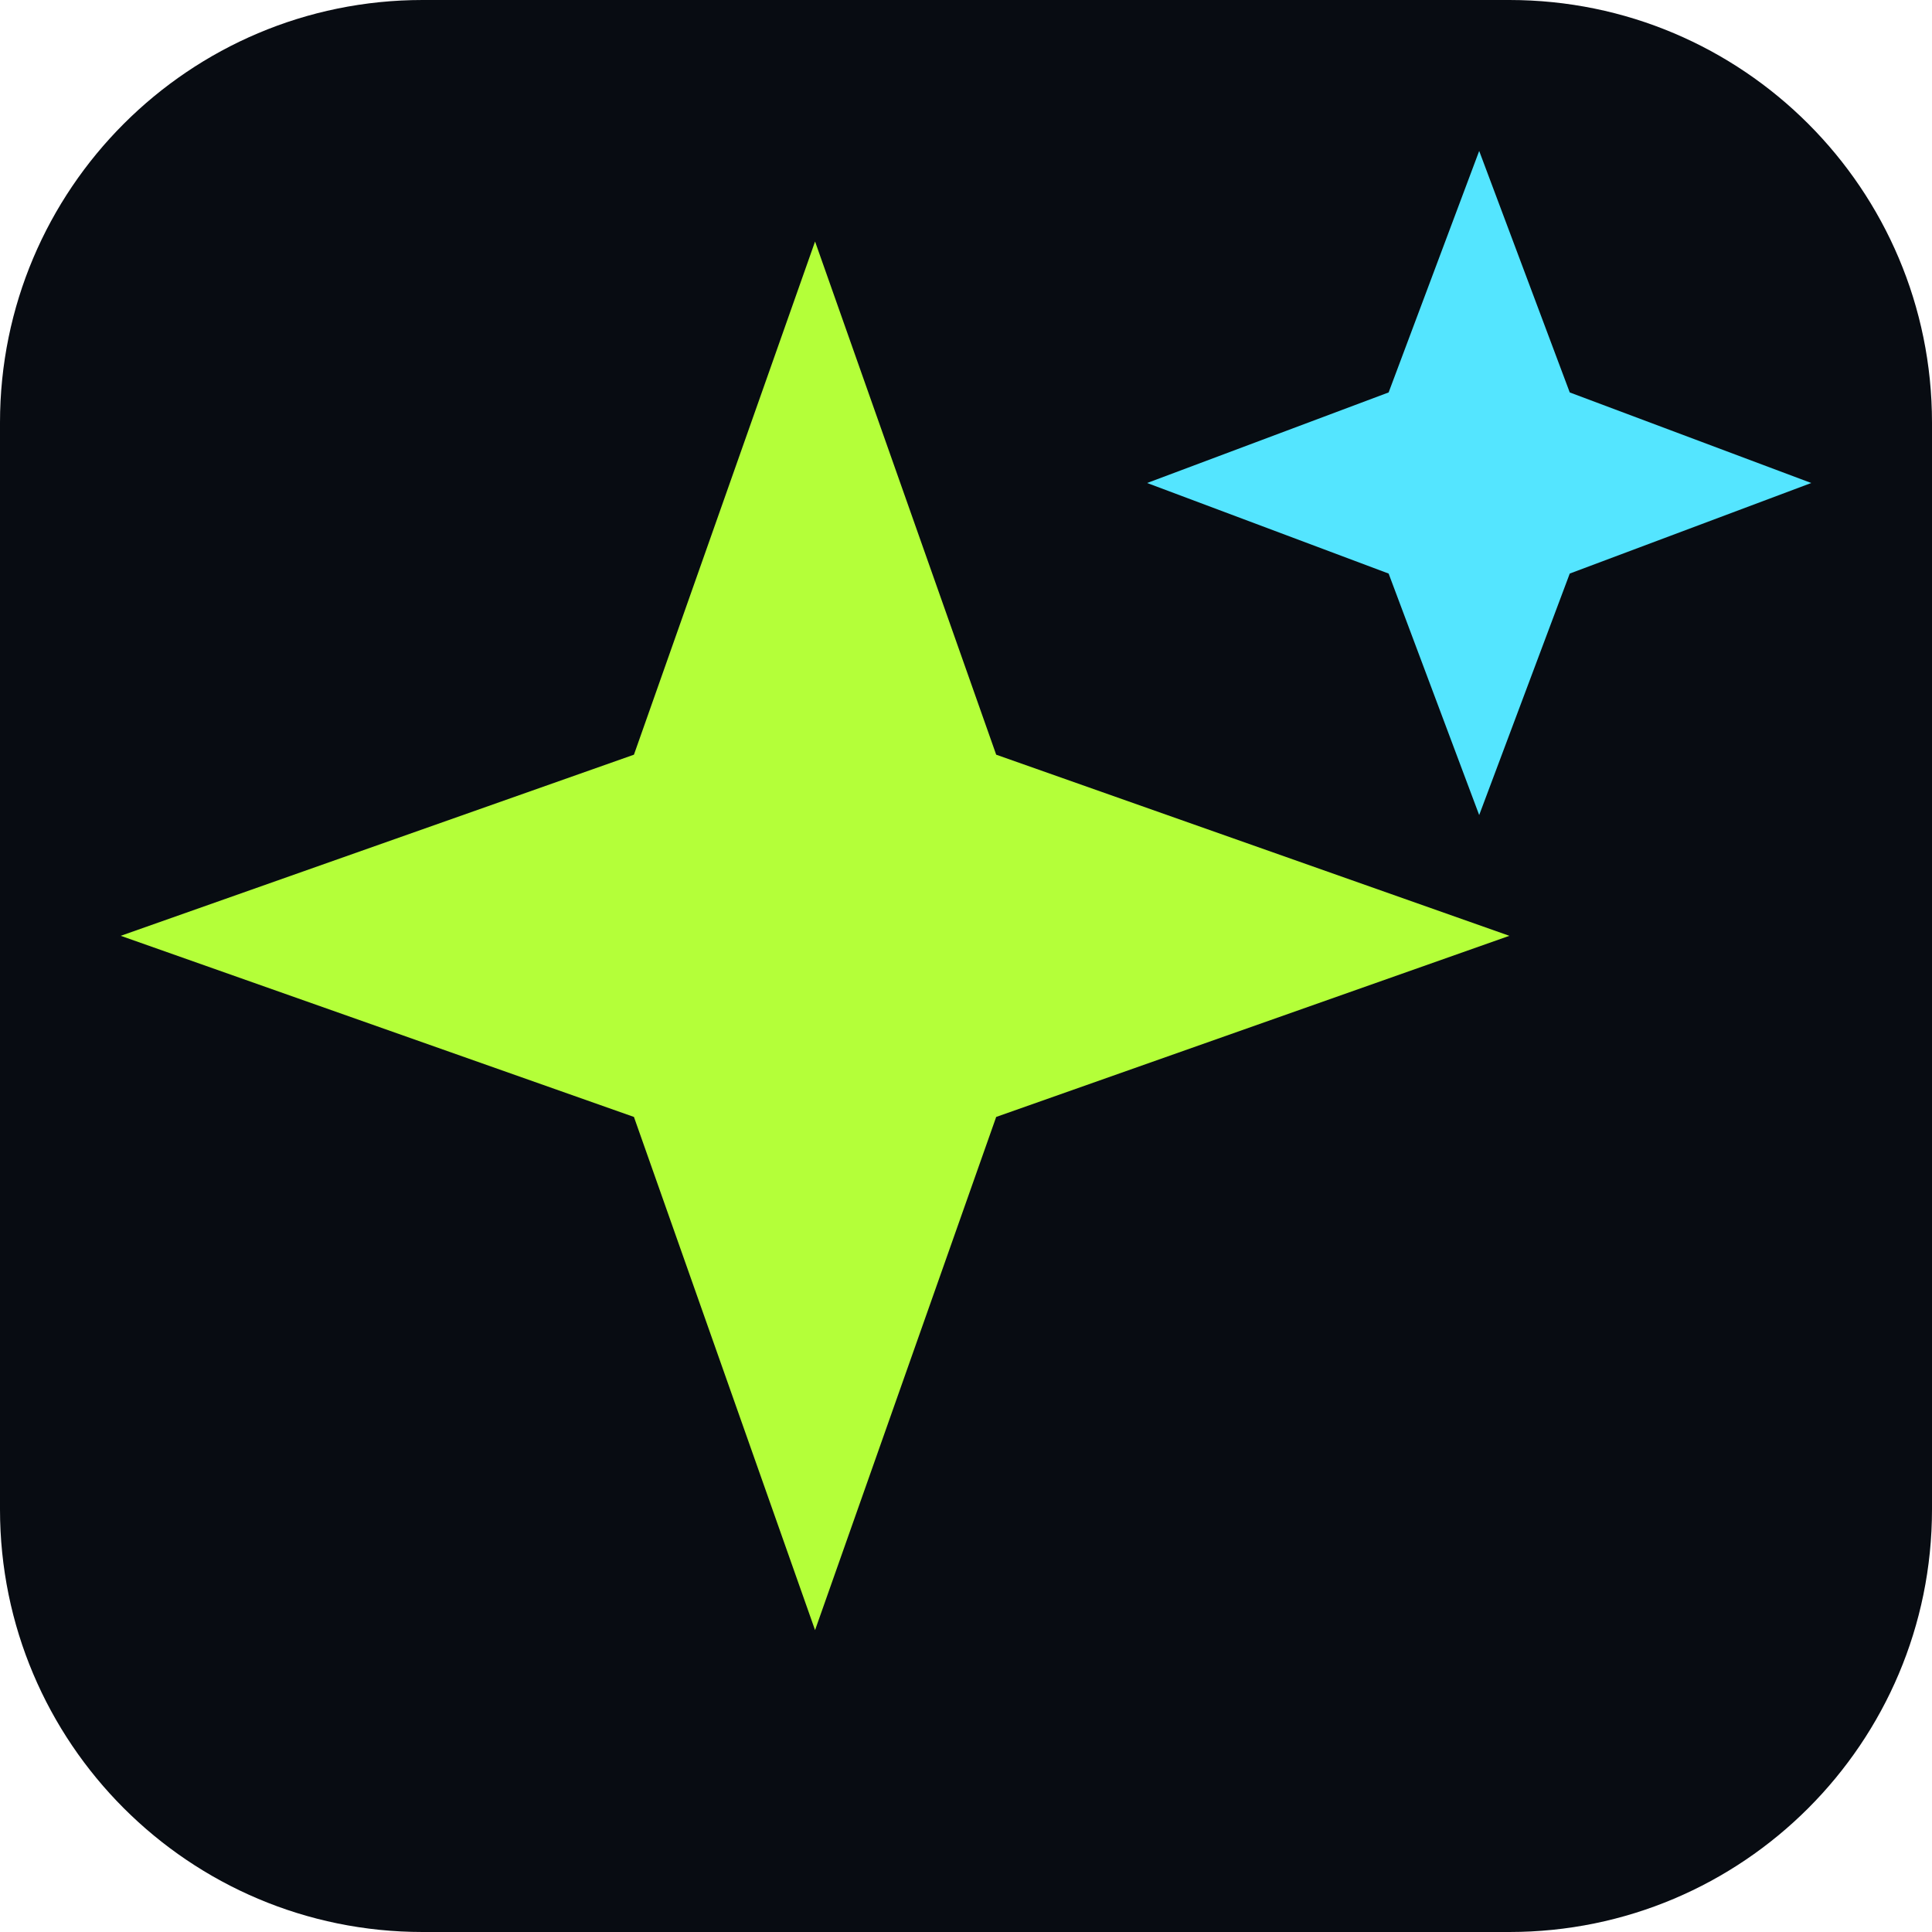
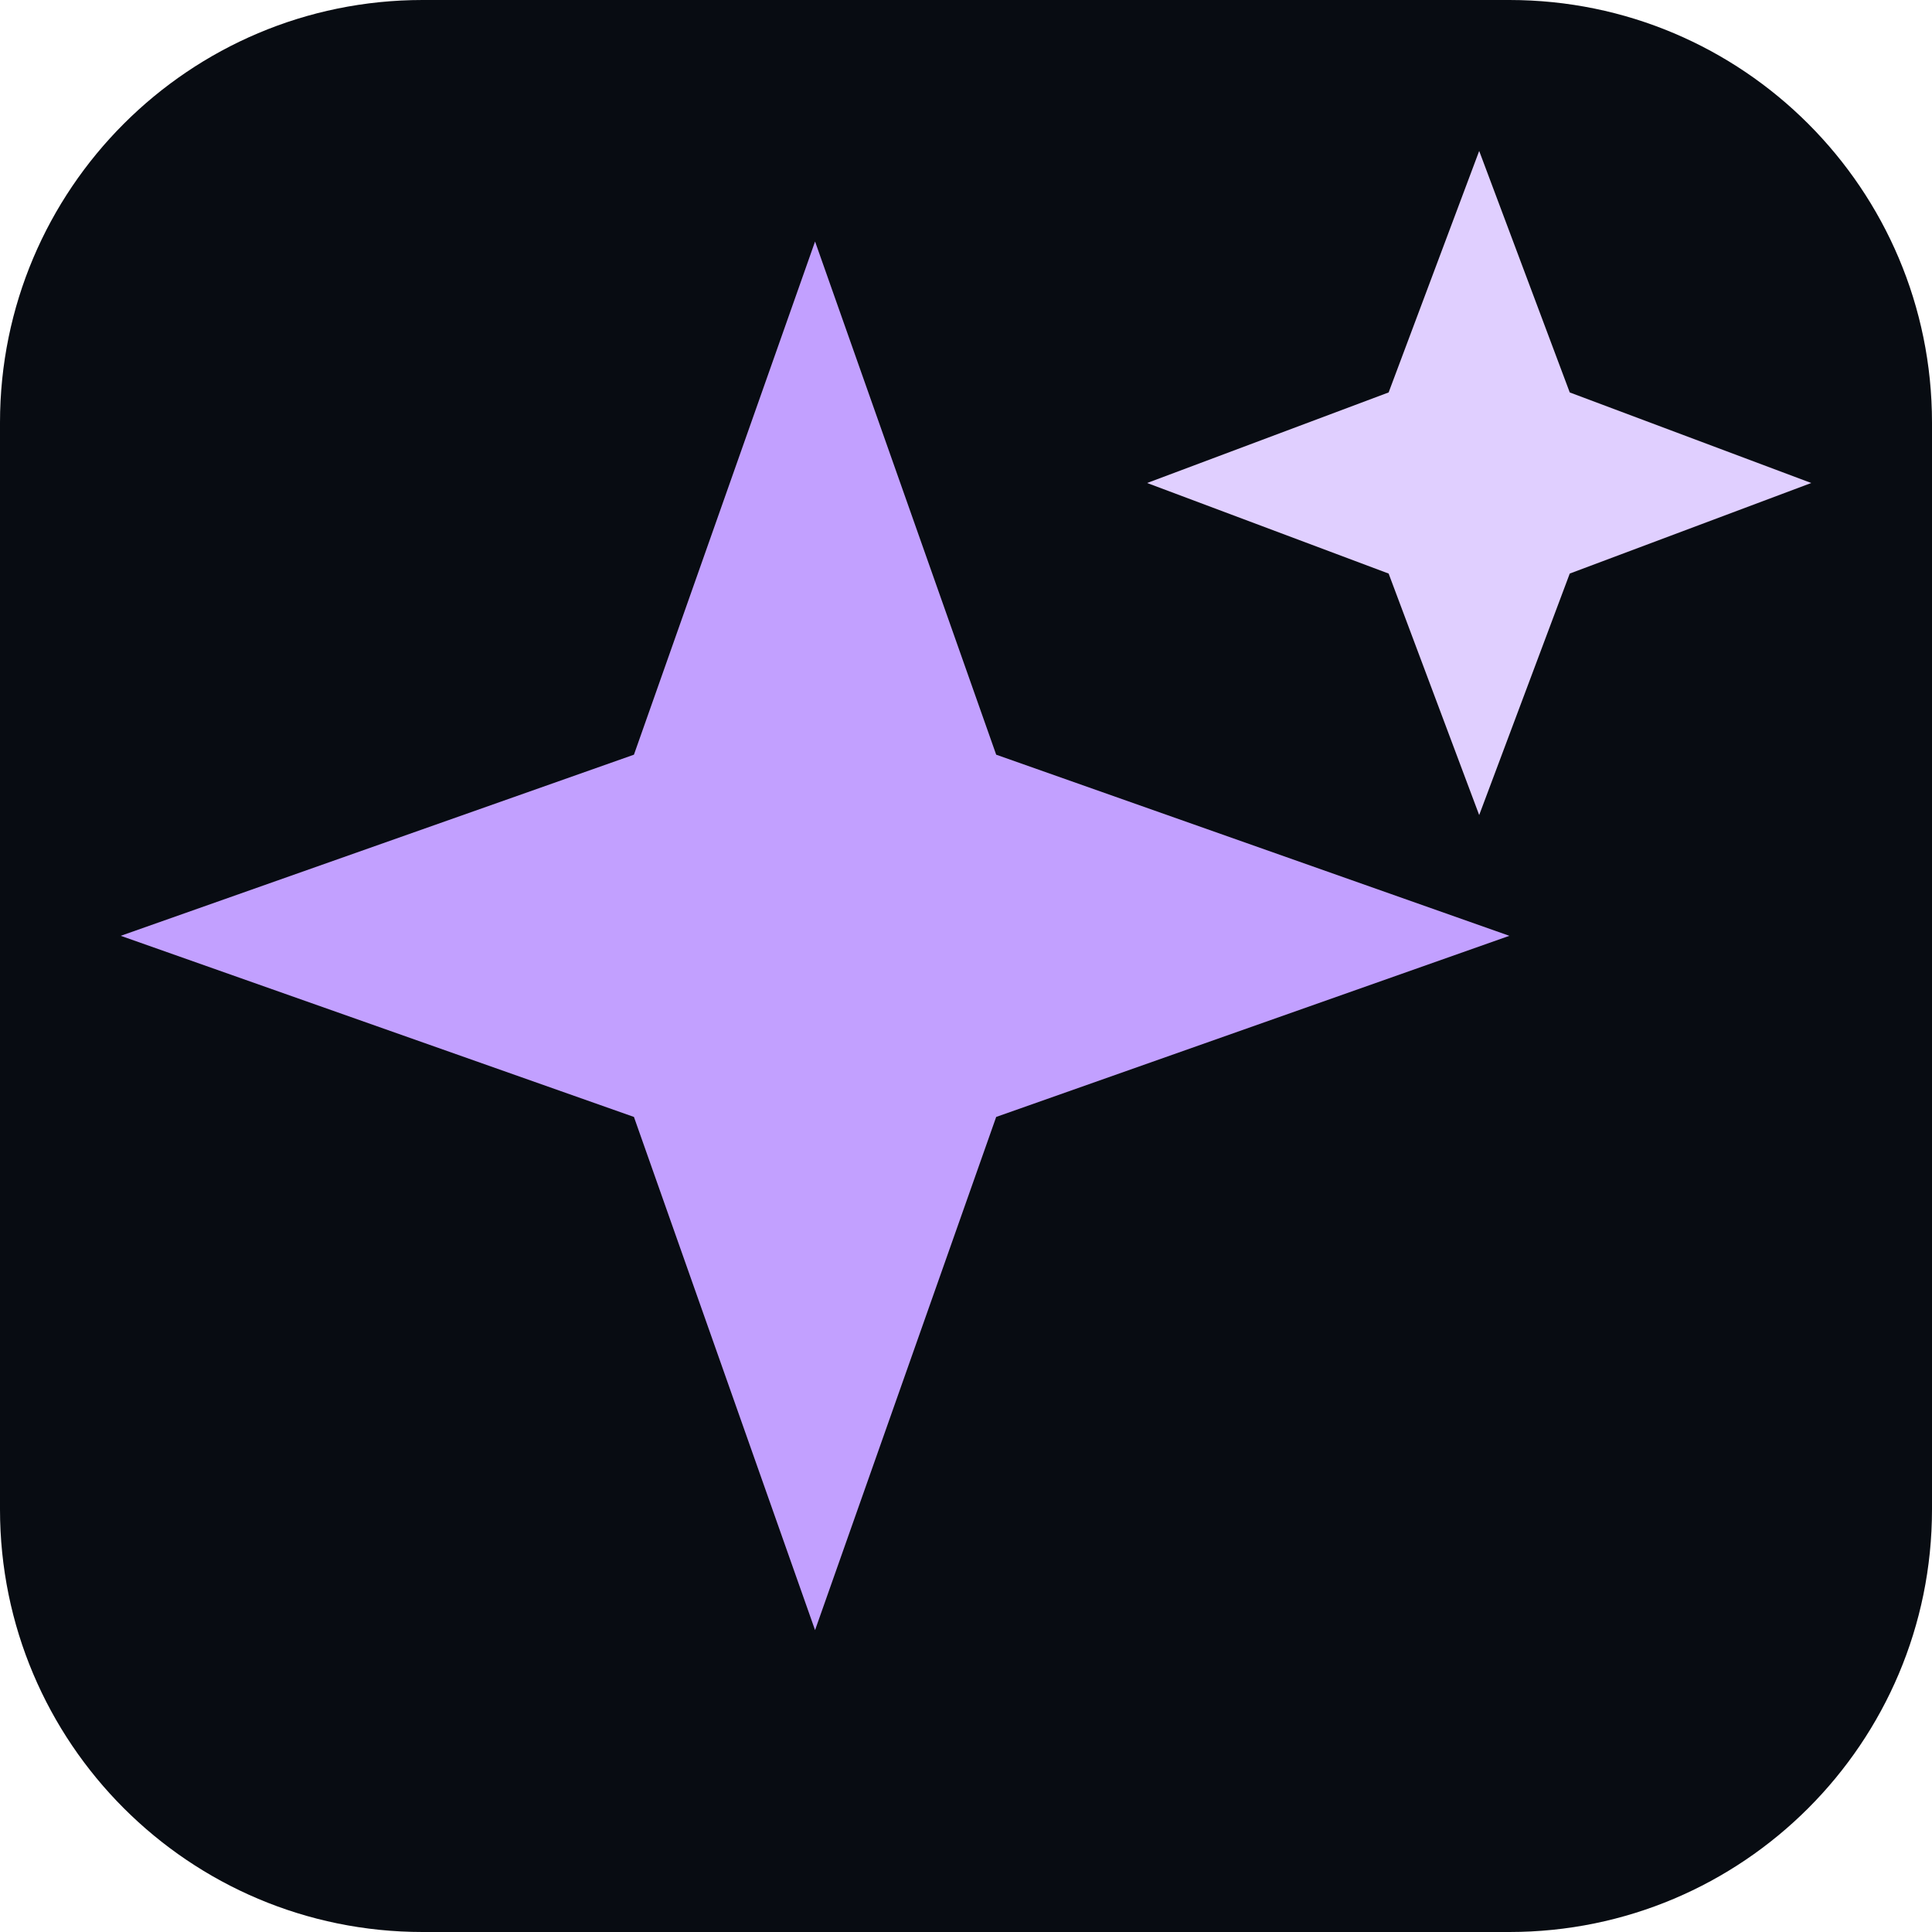
<svg xmlns="http://www.w3.org/2000/svg" viewBox="0 0 64 64">
  <rect width="64" height="64" rx="14" fill="#080c12" />
-   <path d="M27 8 33 25 50 31 33 37 27 54 21 37 4 31 21 25Z" fill="#b4ff39" />
-   <path d="m49 5 3 8 8 3-8 3-3 8-3-8-8-3 8-3Z" fill="#54e5ff" />
+   <path d="M27 8 33 25 50 31 33 37 27 54 21 37 4 31 21 25Z" fill="#c2a0ff" />
+   <path d="m49 5 3 8 8 3-8 3-3 8-3-8-8-3 8-3Z" fill="#e0cfff" />
</svg>
